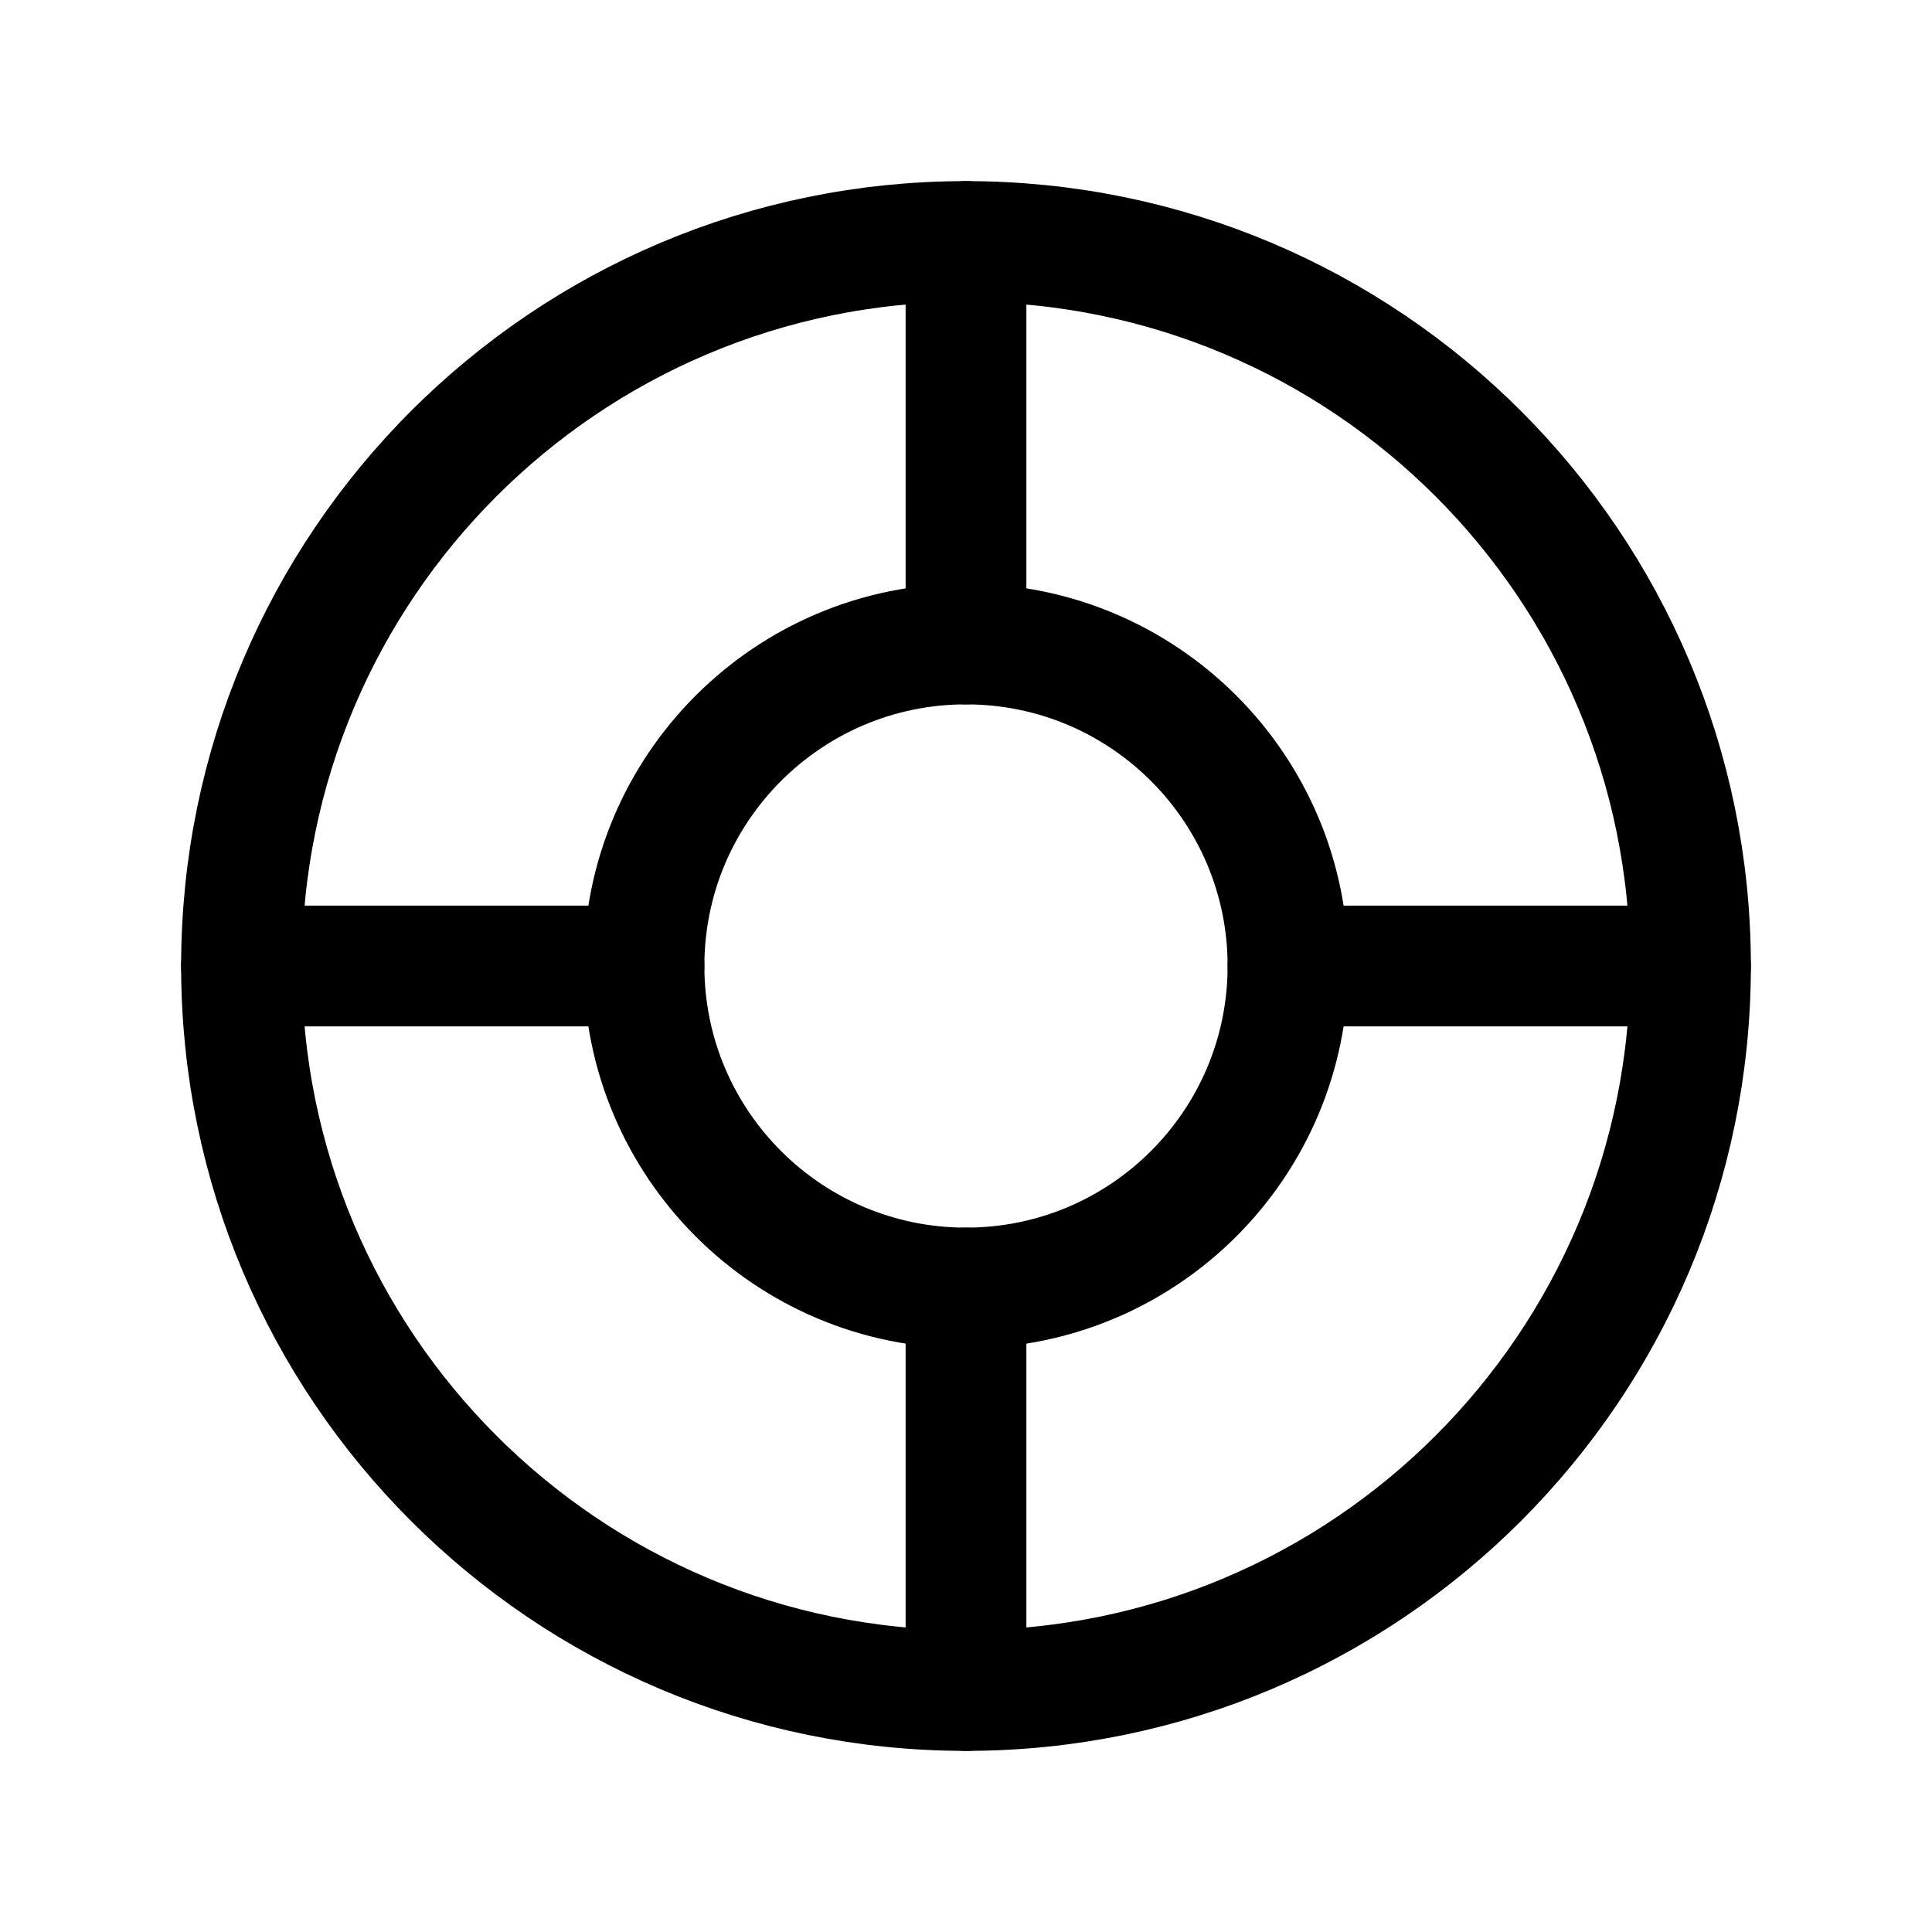
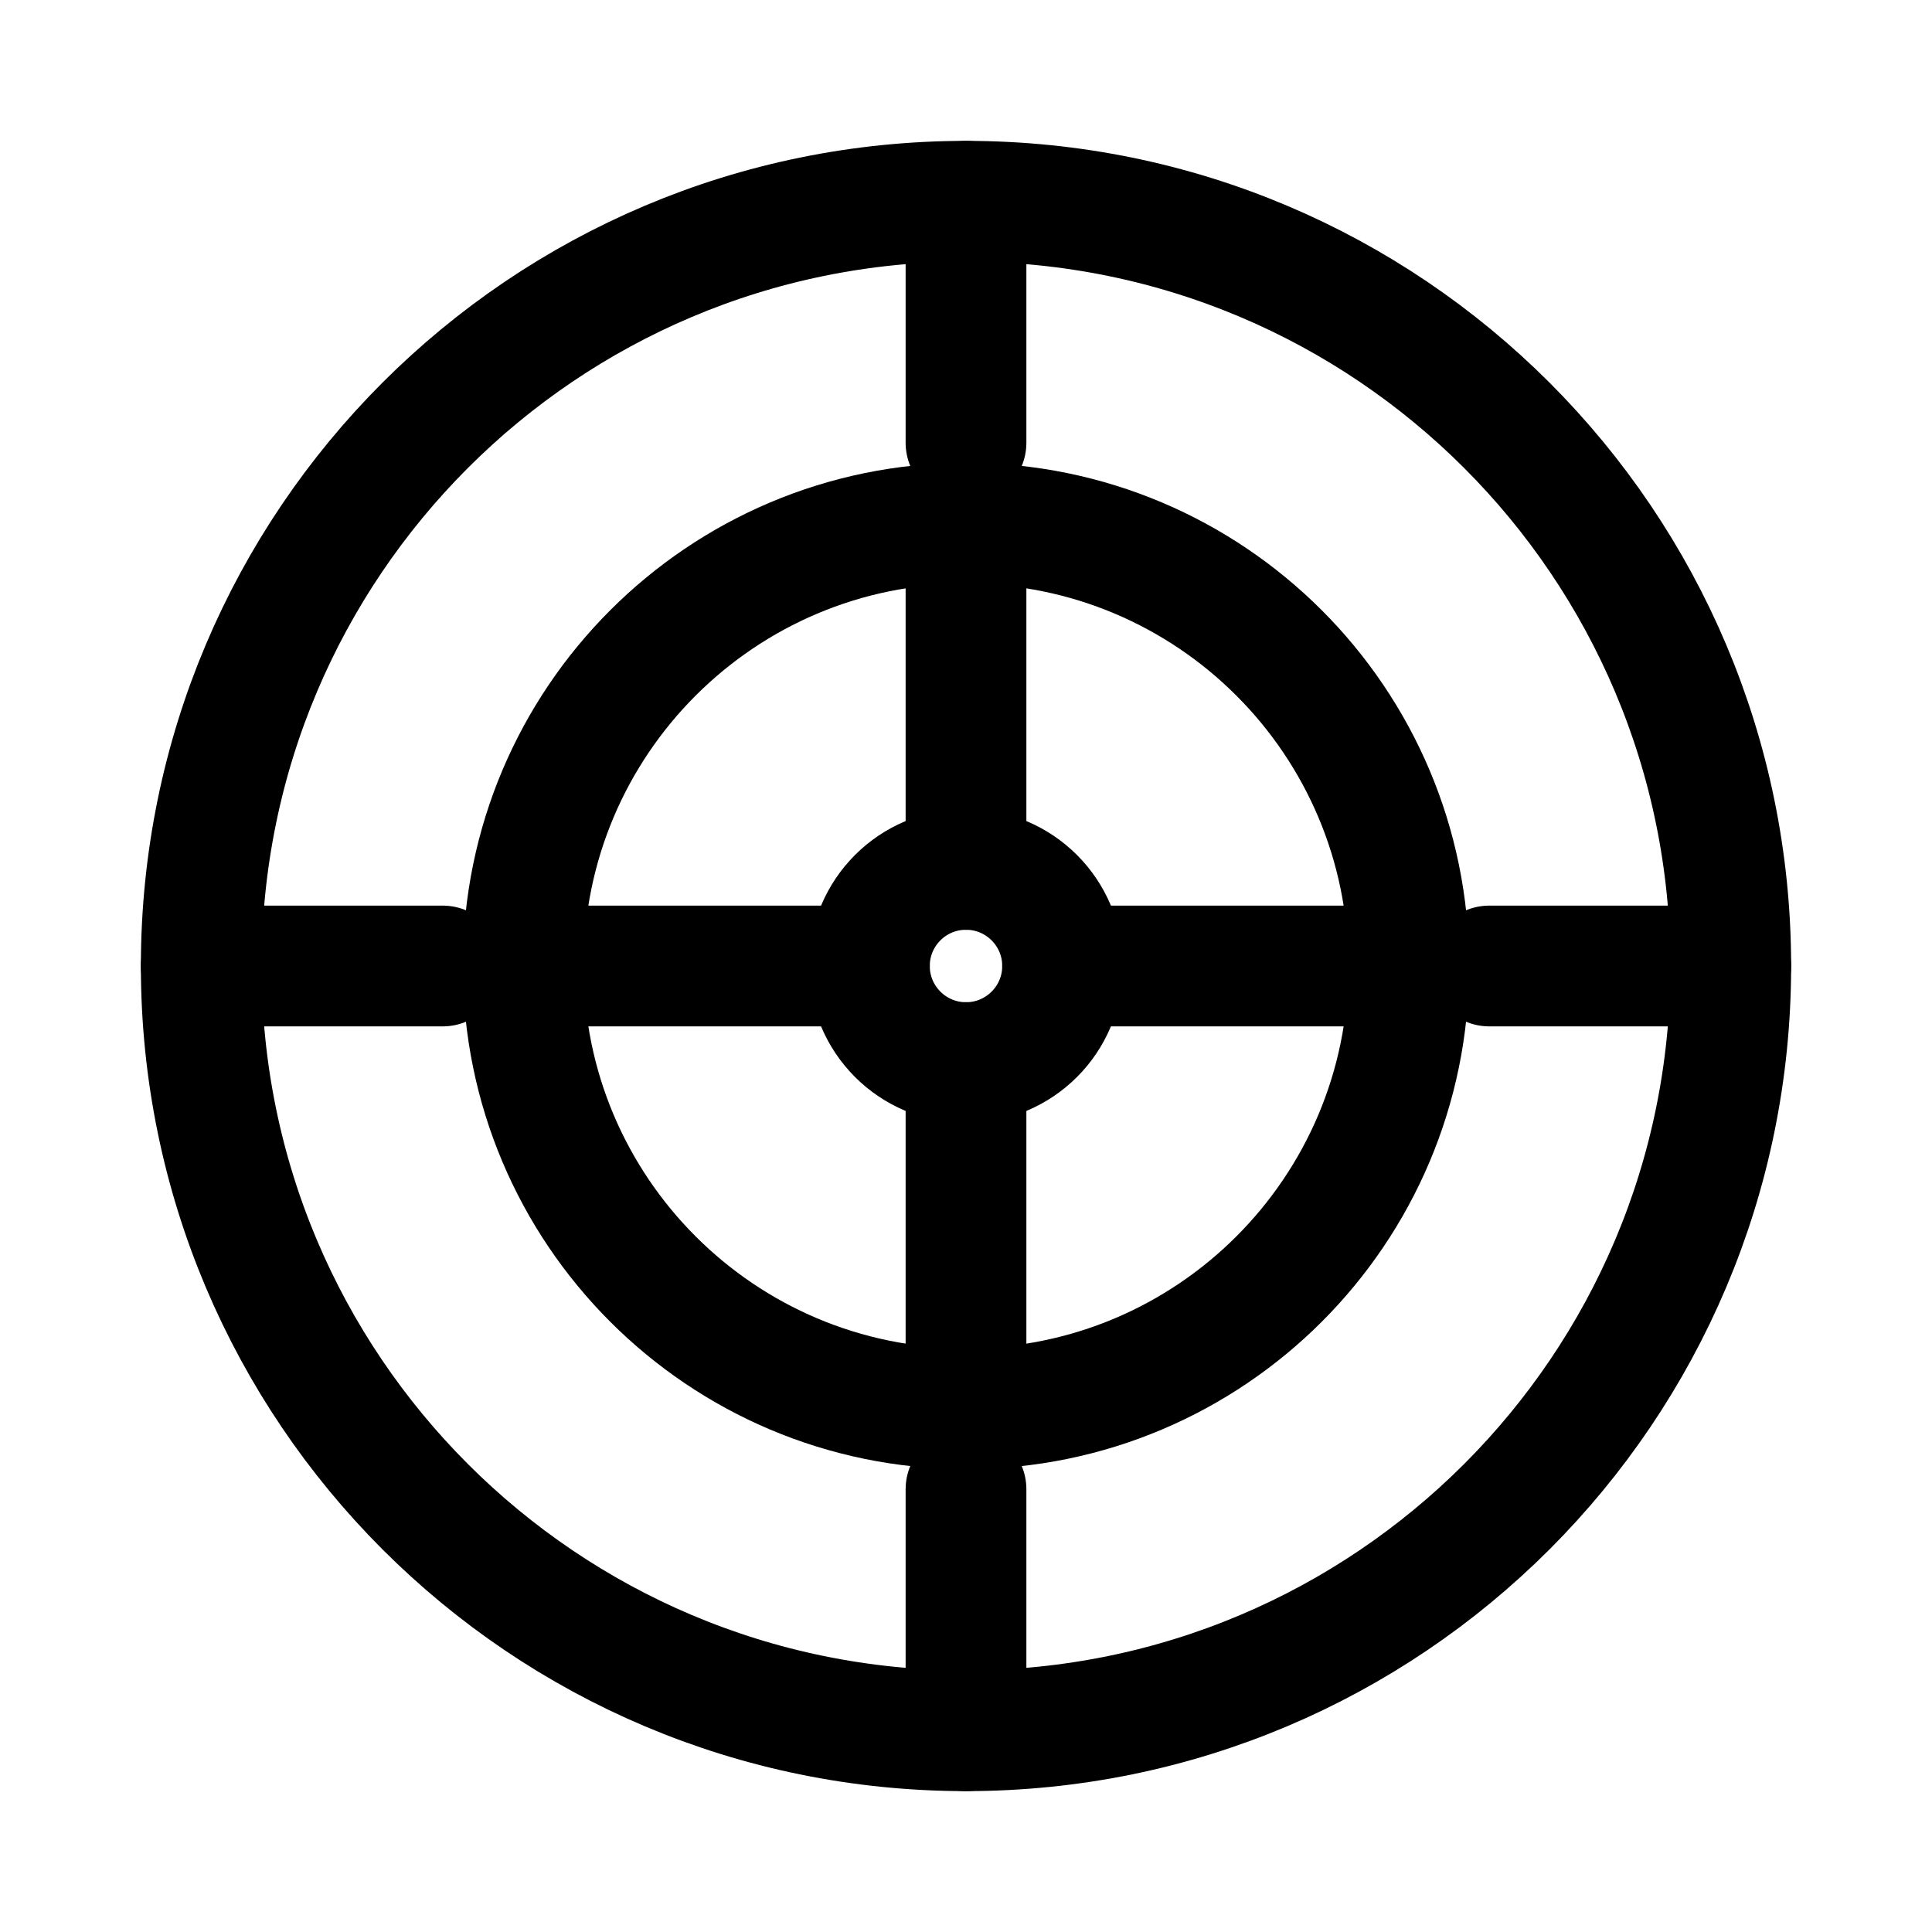
<svg xmlns="http://www.w3.org/2000/svg" width="24" height="24" viewBox="0 0 24 24" fill="none" stroke="currentColor" stroke-width="1.5" stroke-linecap="round" stroke-linejoin="round">
-   <circle cx="12" cy="12" r="9" />
-   <circle cx="12" cy="12" r="4" />
-   <path d="M12 3v5M12 16v5M3 12h5M16 12h5" />
+   <circle cx="12" cy="12" r="9.500" />
+   <circle cx="12" cy="12" r="5.500" />
+   <circle cx="12" cy="12" r="1.200" />
+   <path d="M12 6.500v4.300M12 13.200v4.300M6.500 12h4.300M13.200 12h4.300" />
+   <path d="M12 2.500v3M12 18.500v3M2.500 12h3M18.500 12h3" />
</svg>
